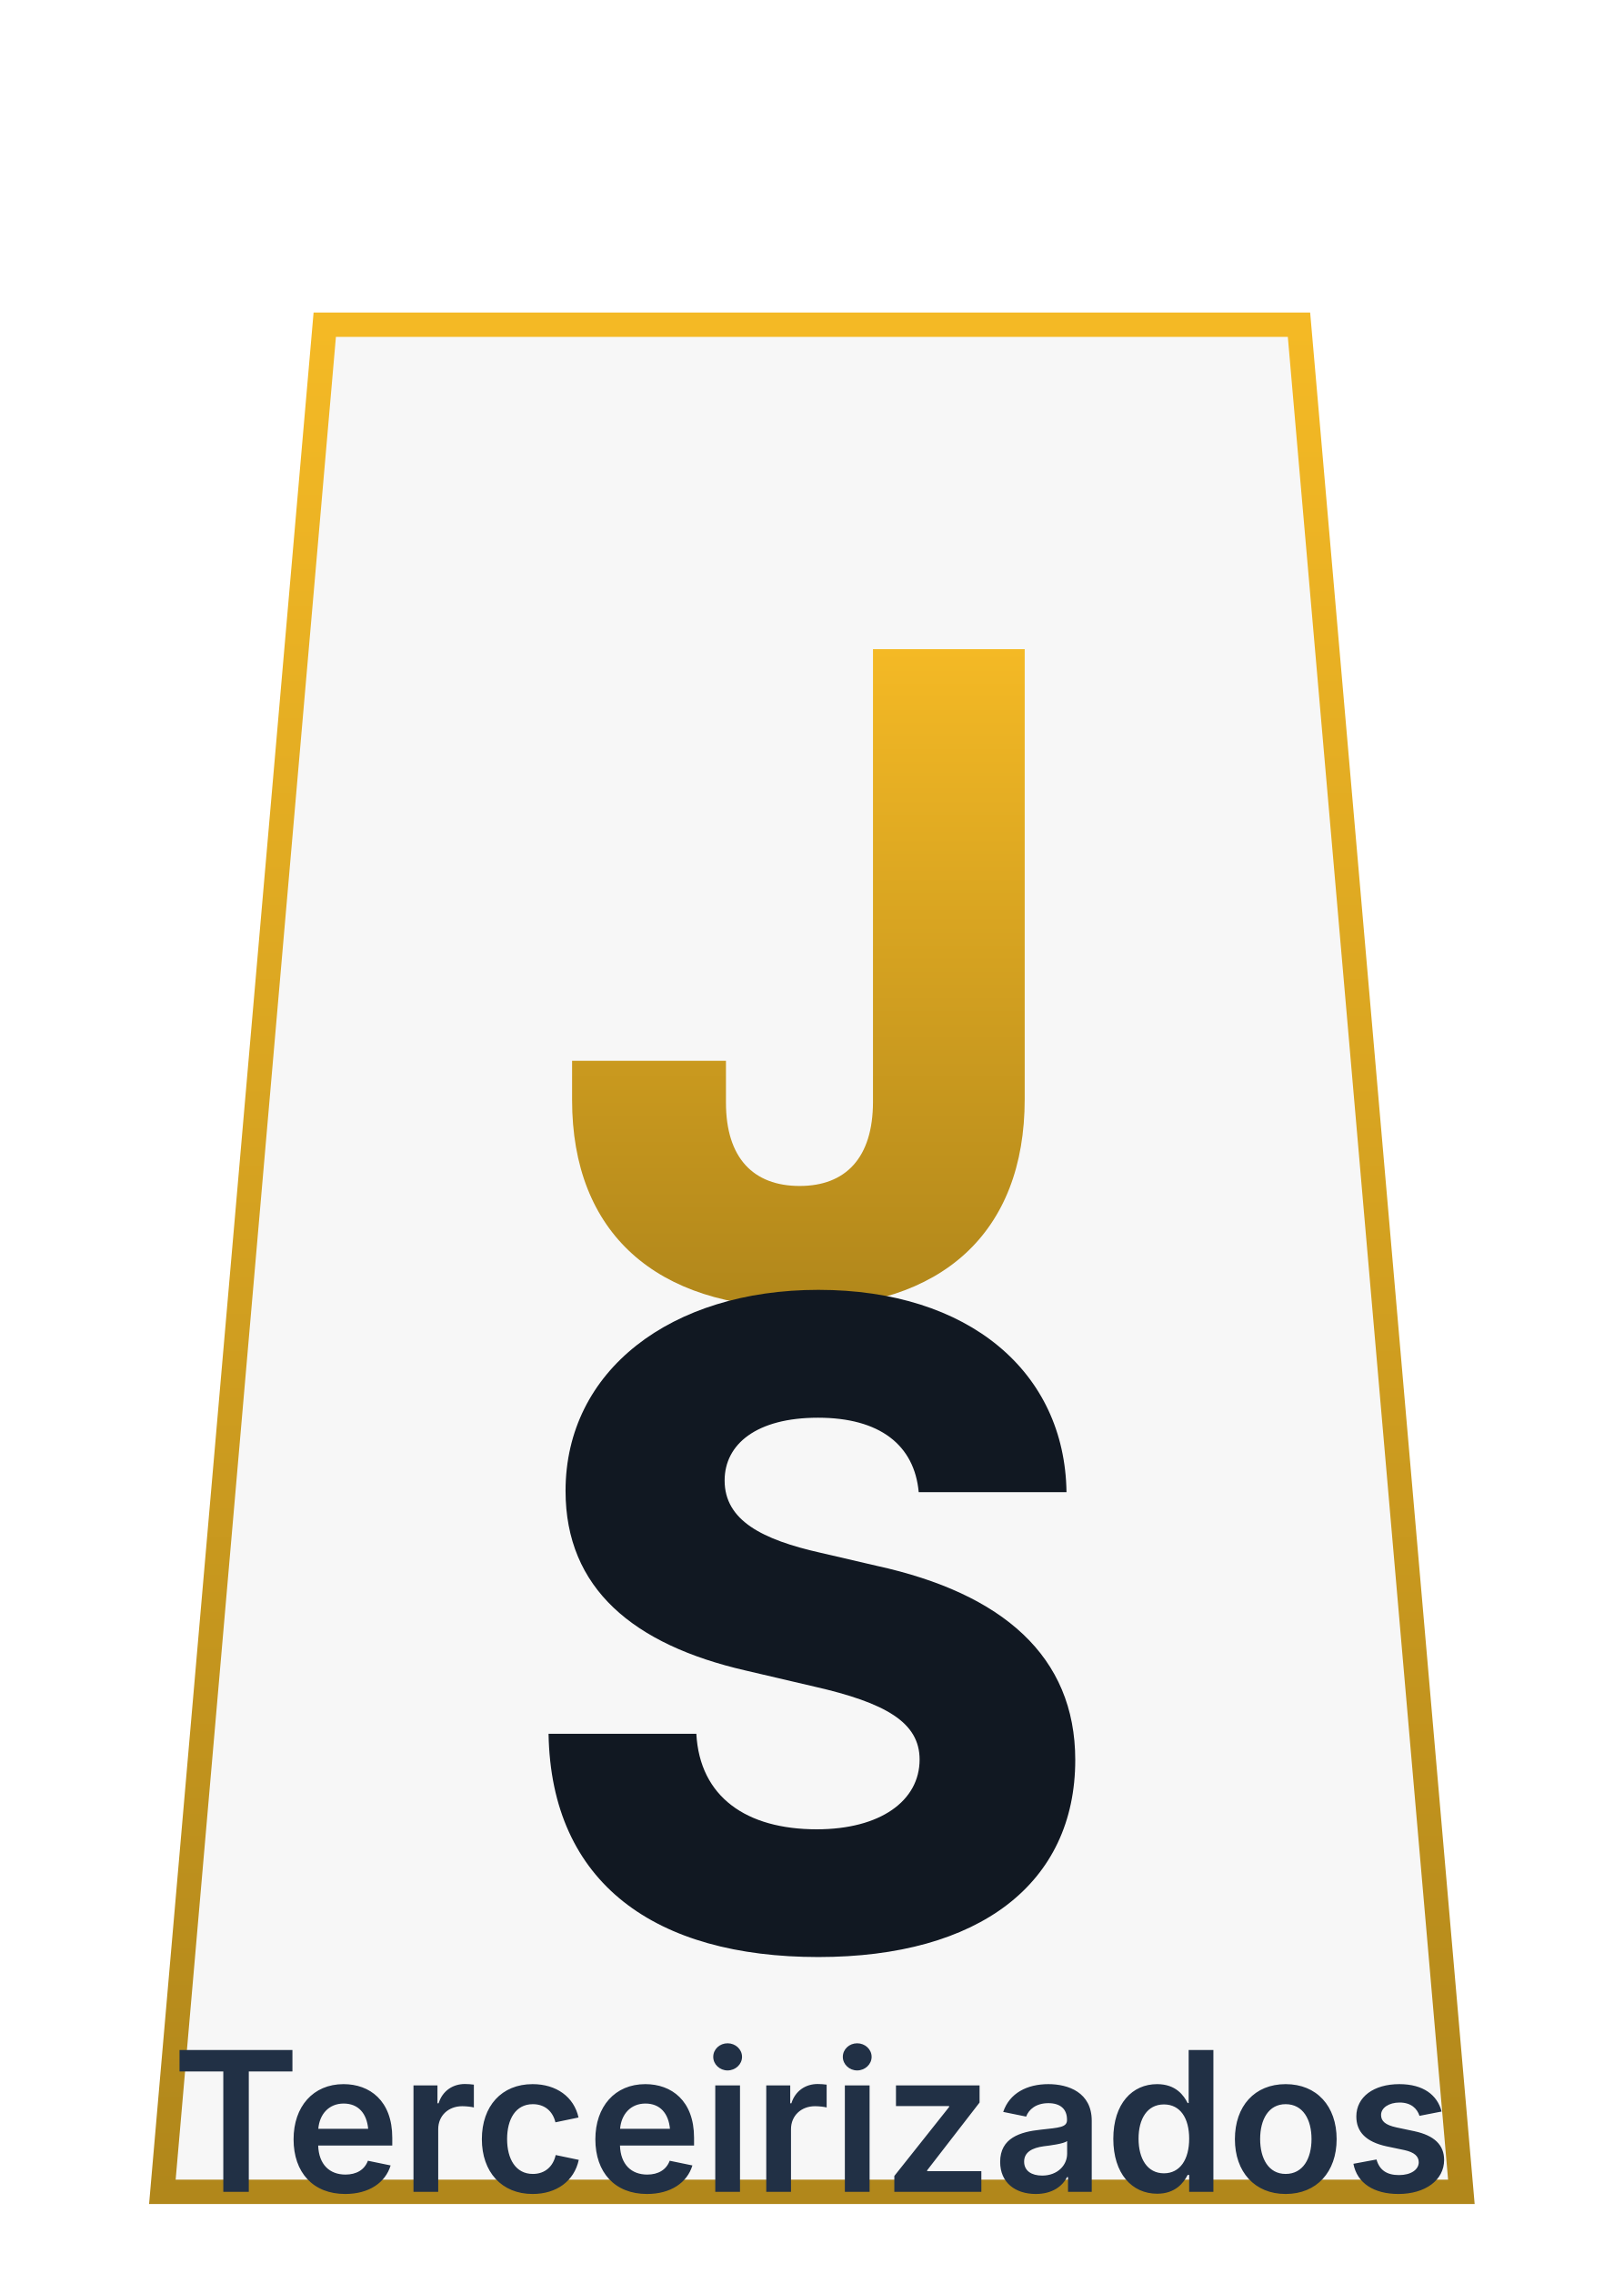
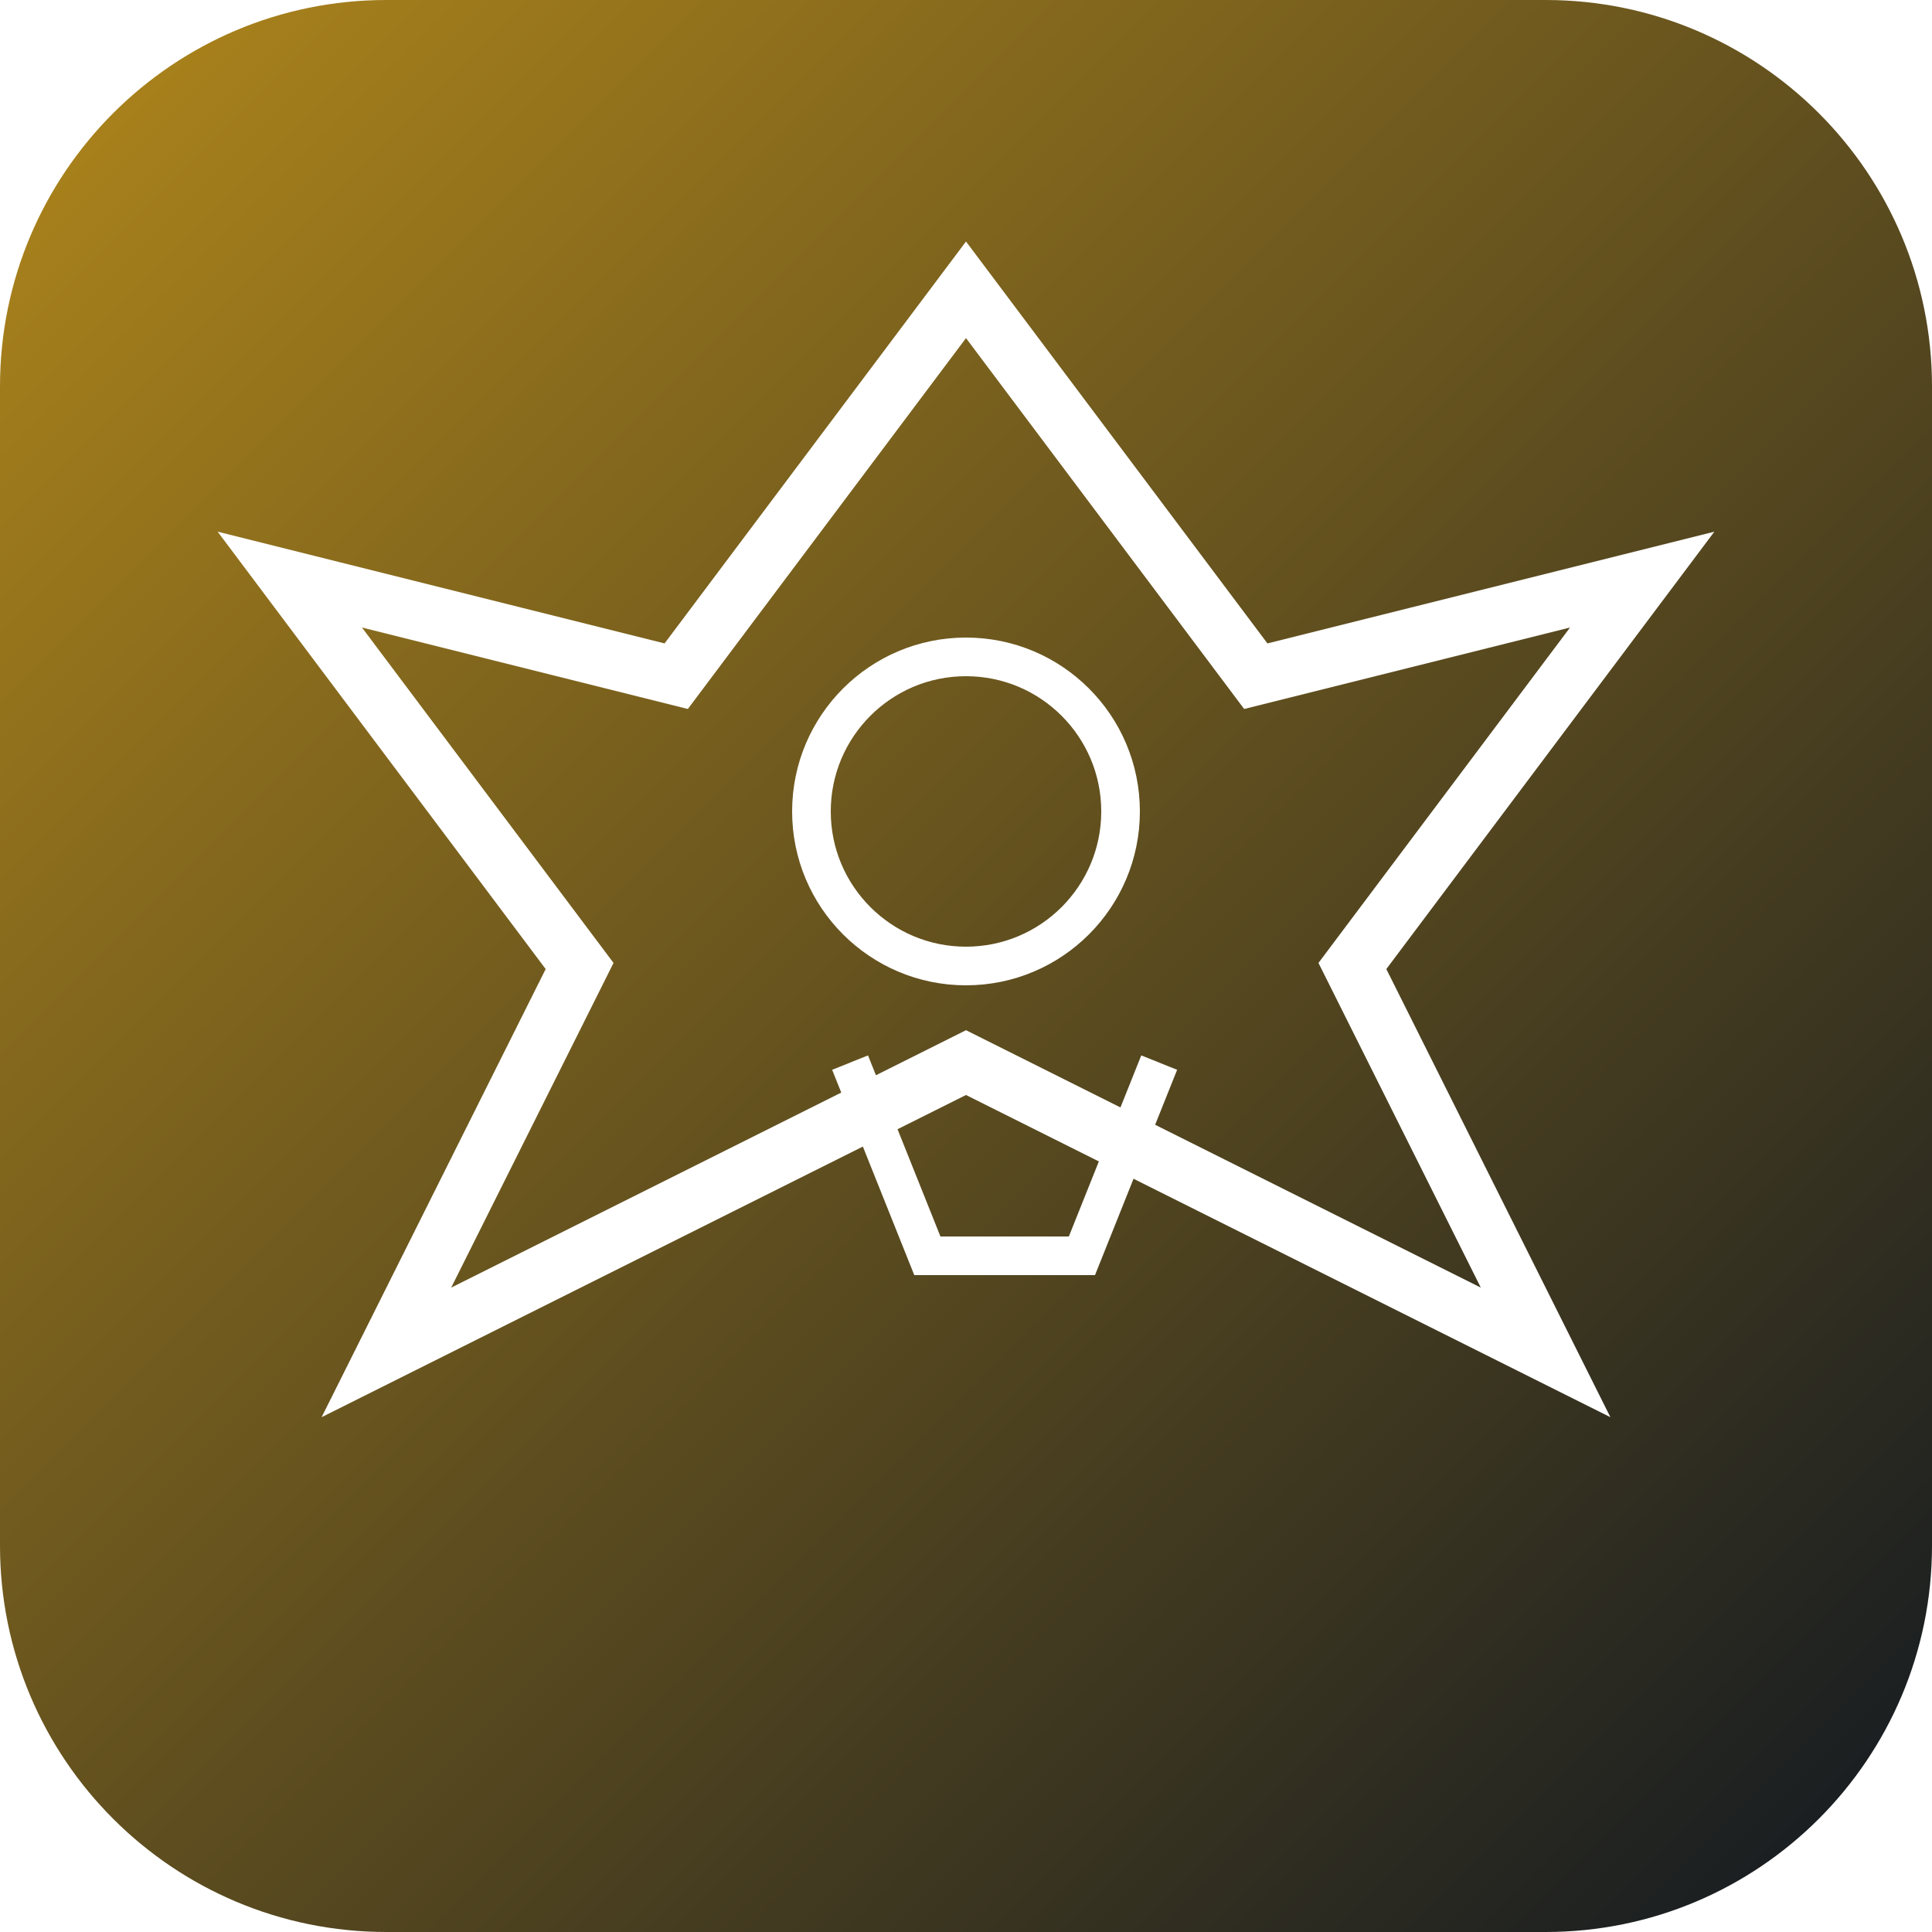
- <svg xmlns="http://www.w3.org/2000/svg" viewBox="0 0 200 280">
+ <svg xmlns="http://www.w3.org/2000/svg" viewBox="0 0 100 100" fill="none">
  <defs>
-     <linearGradient id="goldGrad" x1="0" y1="0" x2="0" y2="1">
-       <stop offset="0%" stop-color="hsl(43, 90%, 55%)" />
-       <stop offset="100%" stop-color="hsl(43, 74%, 40%)" />
+     <linearGradient id="fg2" x1="0" y1="0" x2="1" y2="1">
+       <stop offset="0%" stop-color="hsl(43,74%,40%)" />
+       <stop offset="100%" stop-color="hsl(215,35%,10%)" />
    </linearGradient>
  </defs>
-   <polygon points="20,270 40,40 160,40 180,270" fill="hsl(0,0%,97%)" stroke="url(#goldGrad)" stroke-width="3" />
-   <text x="100" y="160" text-anchor="middle" font-family="Inter, sans-serif" font-size="110" font-weight="800" fill="url(#goldGrad)">J</text>
-   <text x="100" y="240" text-anchor="middle" font-family="Inter, sans-serif" font-size="110" font-weight="800" fill="hsl(215,35%,10%)">S</text>
-   <text x="100" y="270" text-anchor="middle" font-family="Inter, sans-serif" font-size="24" font-weight="600" fill="hsl(215,35%,20%)">Terceirizados</text>
+   <rect width="100" height="100" rx="20" fill="url(#fg2)" />
+   <path d="M50 15 L65 35 L85 30 L70 50 L80 70 L50 55 L20 70 L30 50 L15 30 L35 35 Z" stroke="hsl(0,0%,100%)" stroke-width="3" fill="none" />
+   <circle cx="50" cy="42" r="8" stroke="hsl(0,0%,100%)" stroke-width="2" fill="none" />
+   <path d="M44 55 L48 65 L56 65 L60 55" stroke="hsl(0,0%,100%)" stroke-width="2" fill="none" />
</svg>
